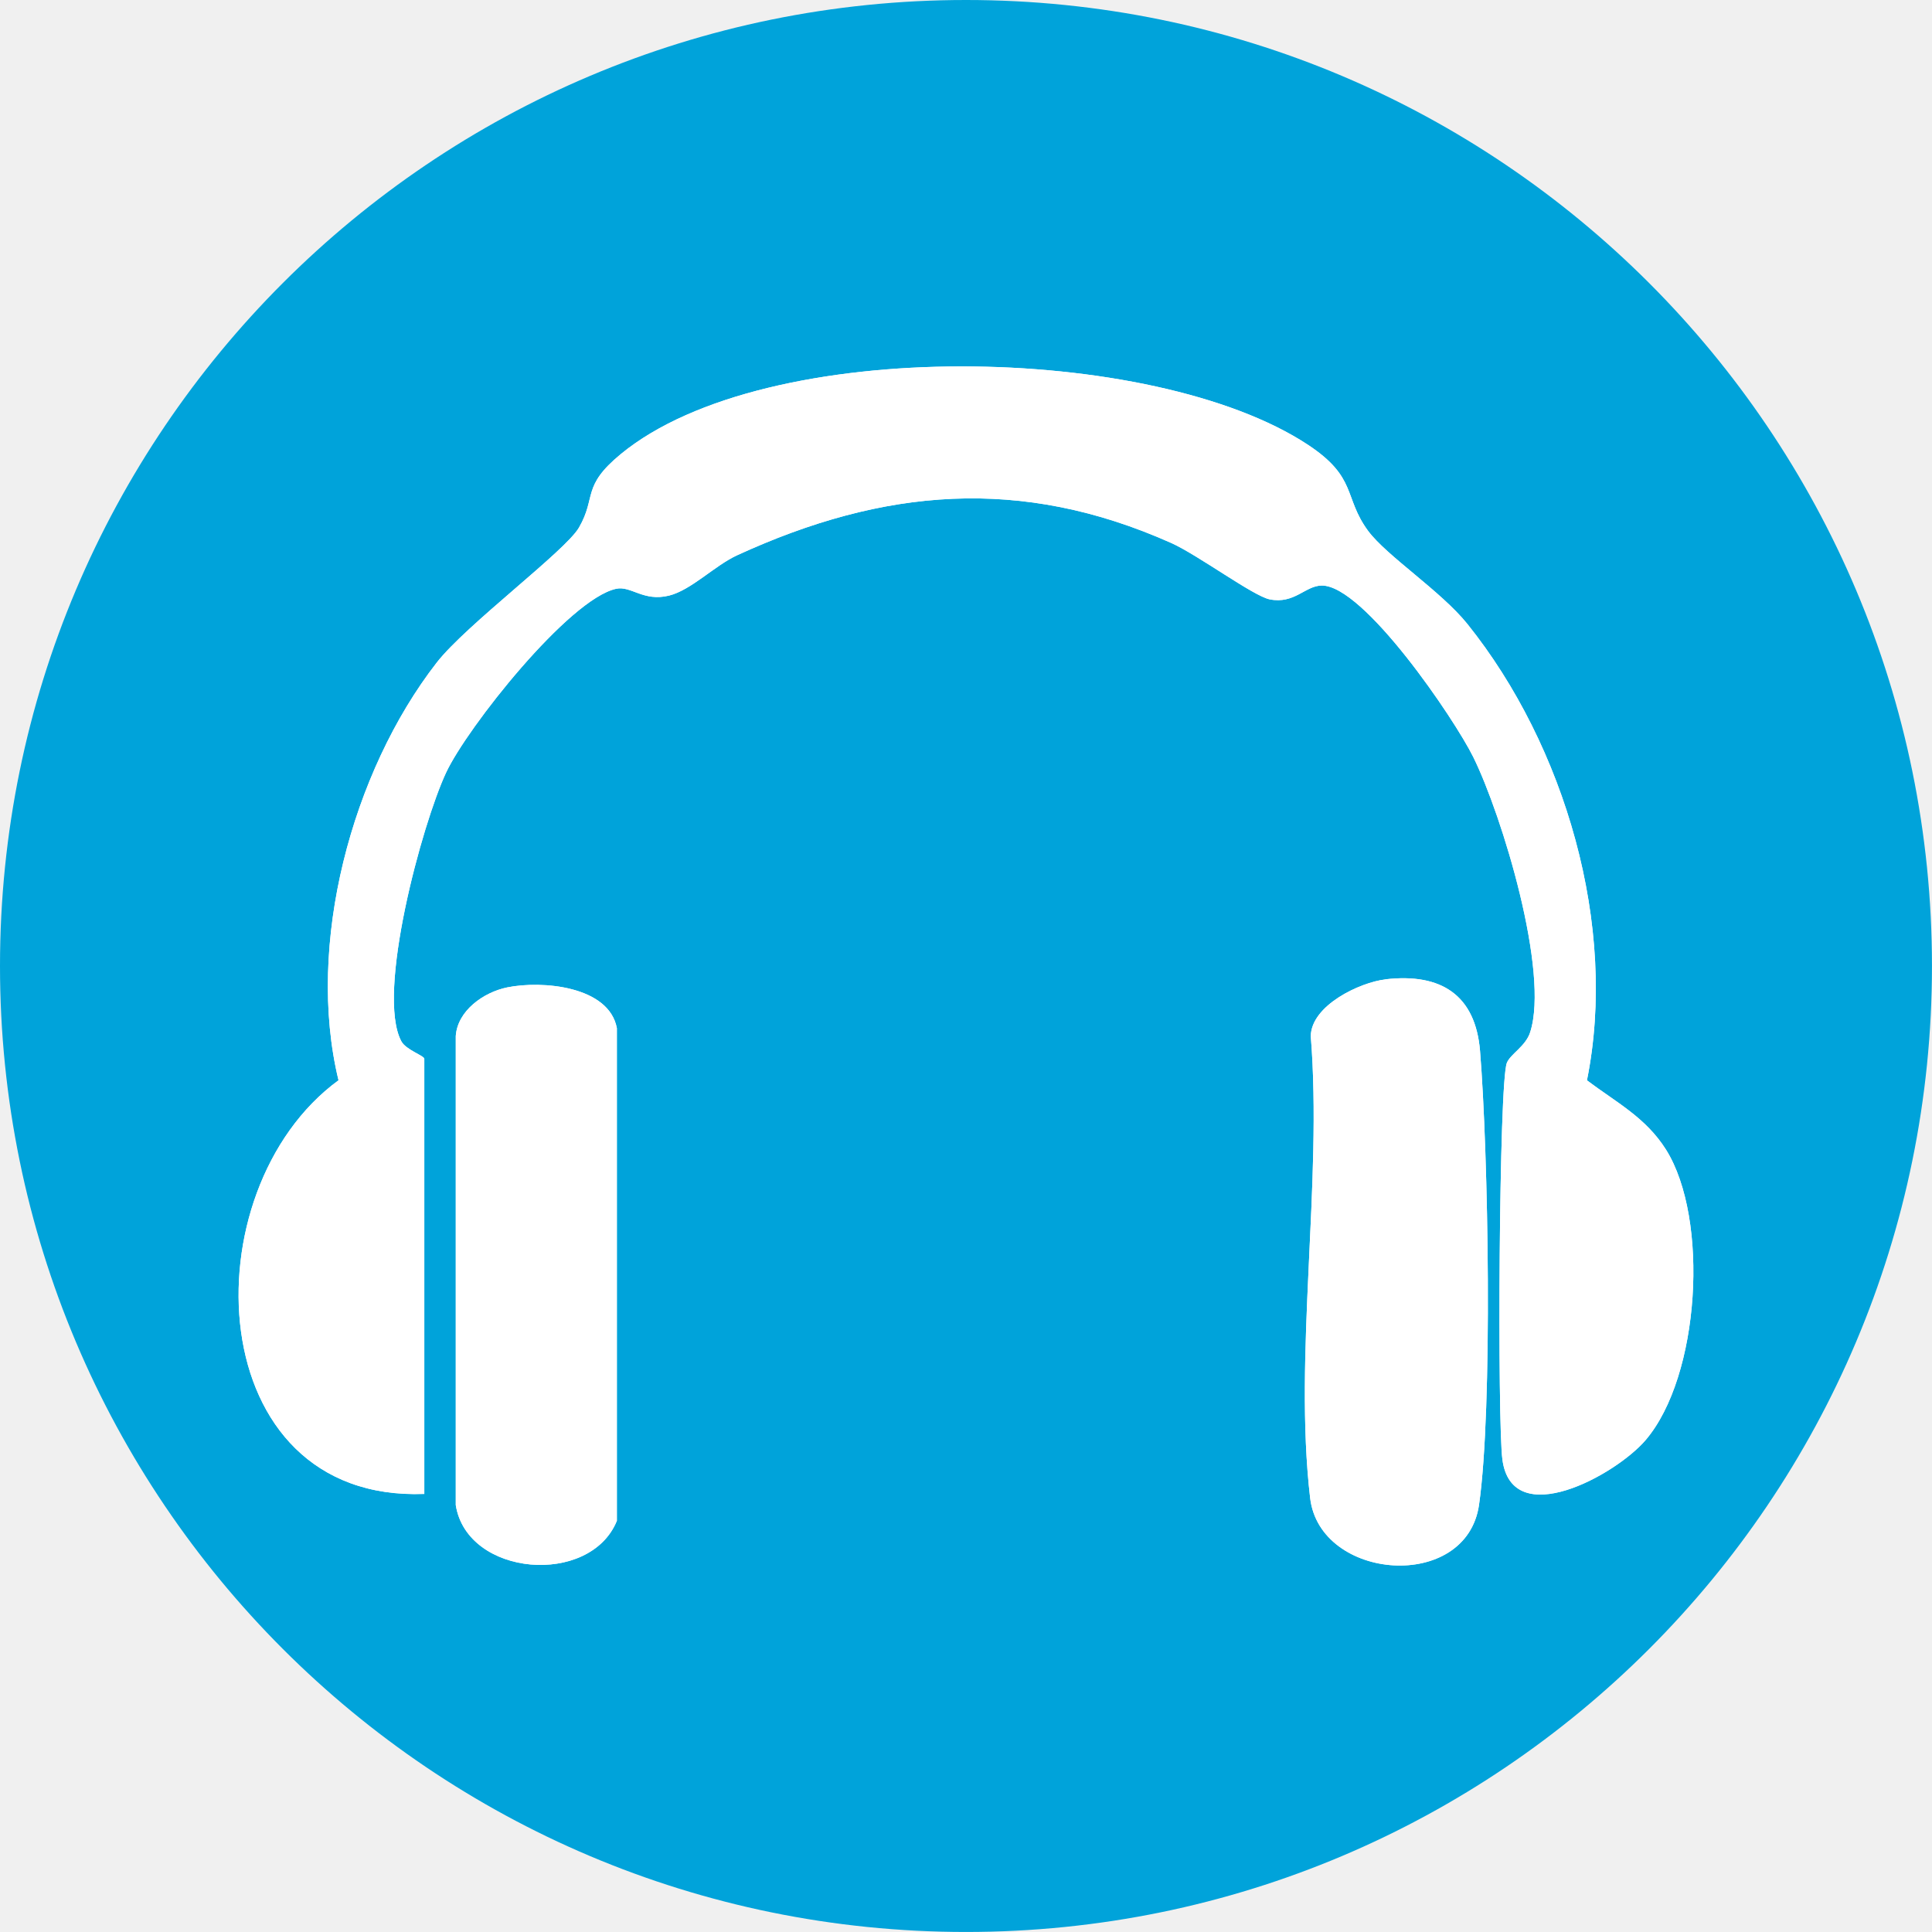
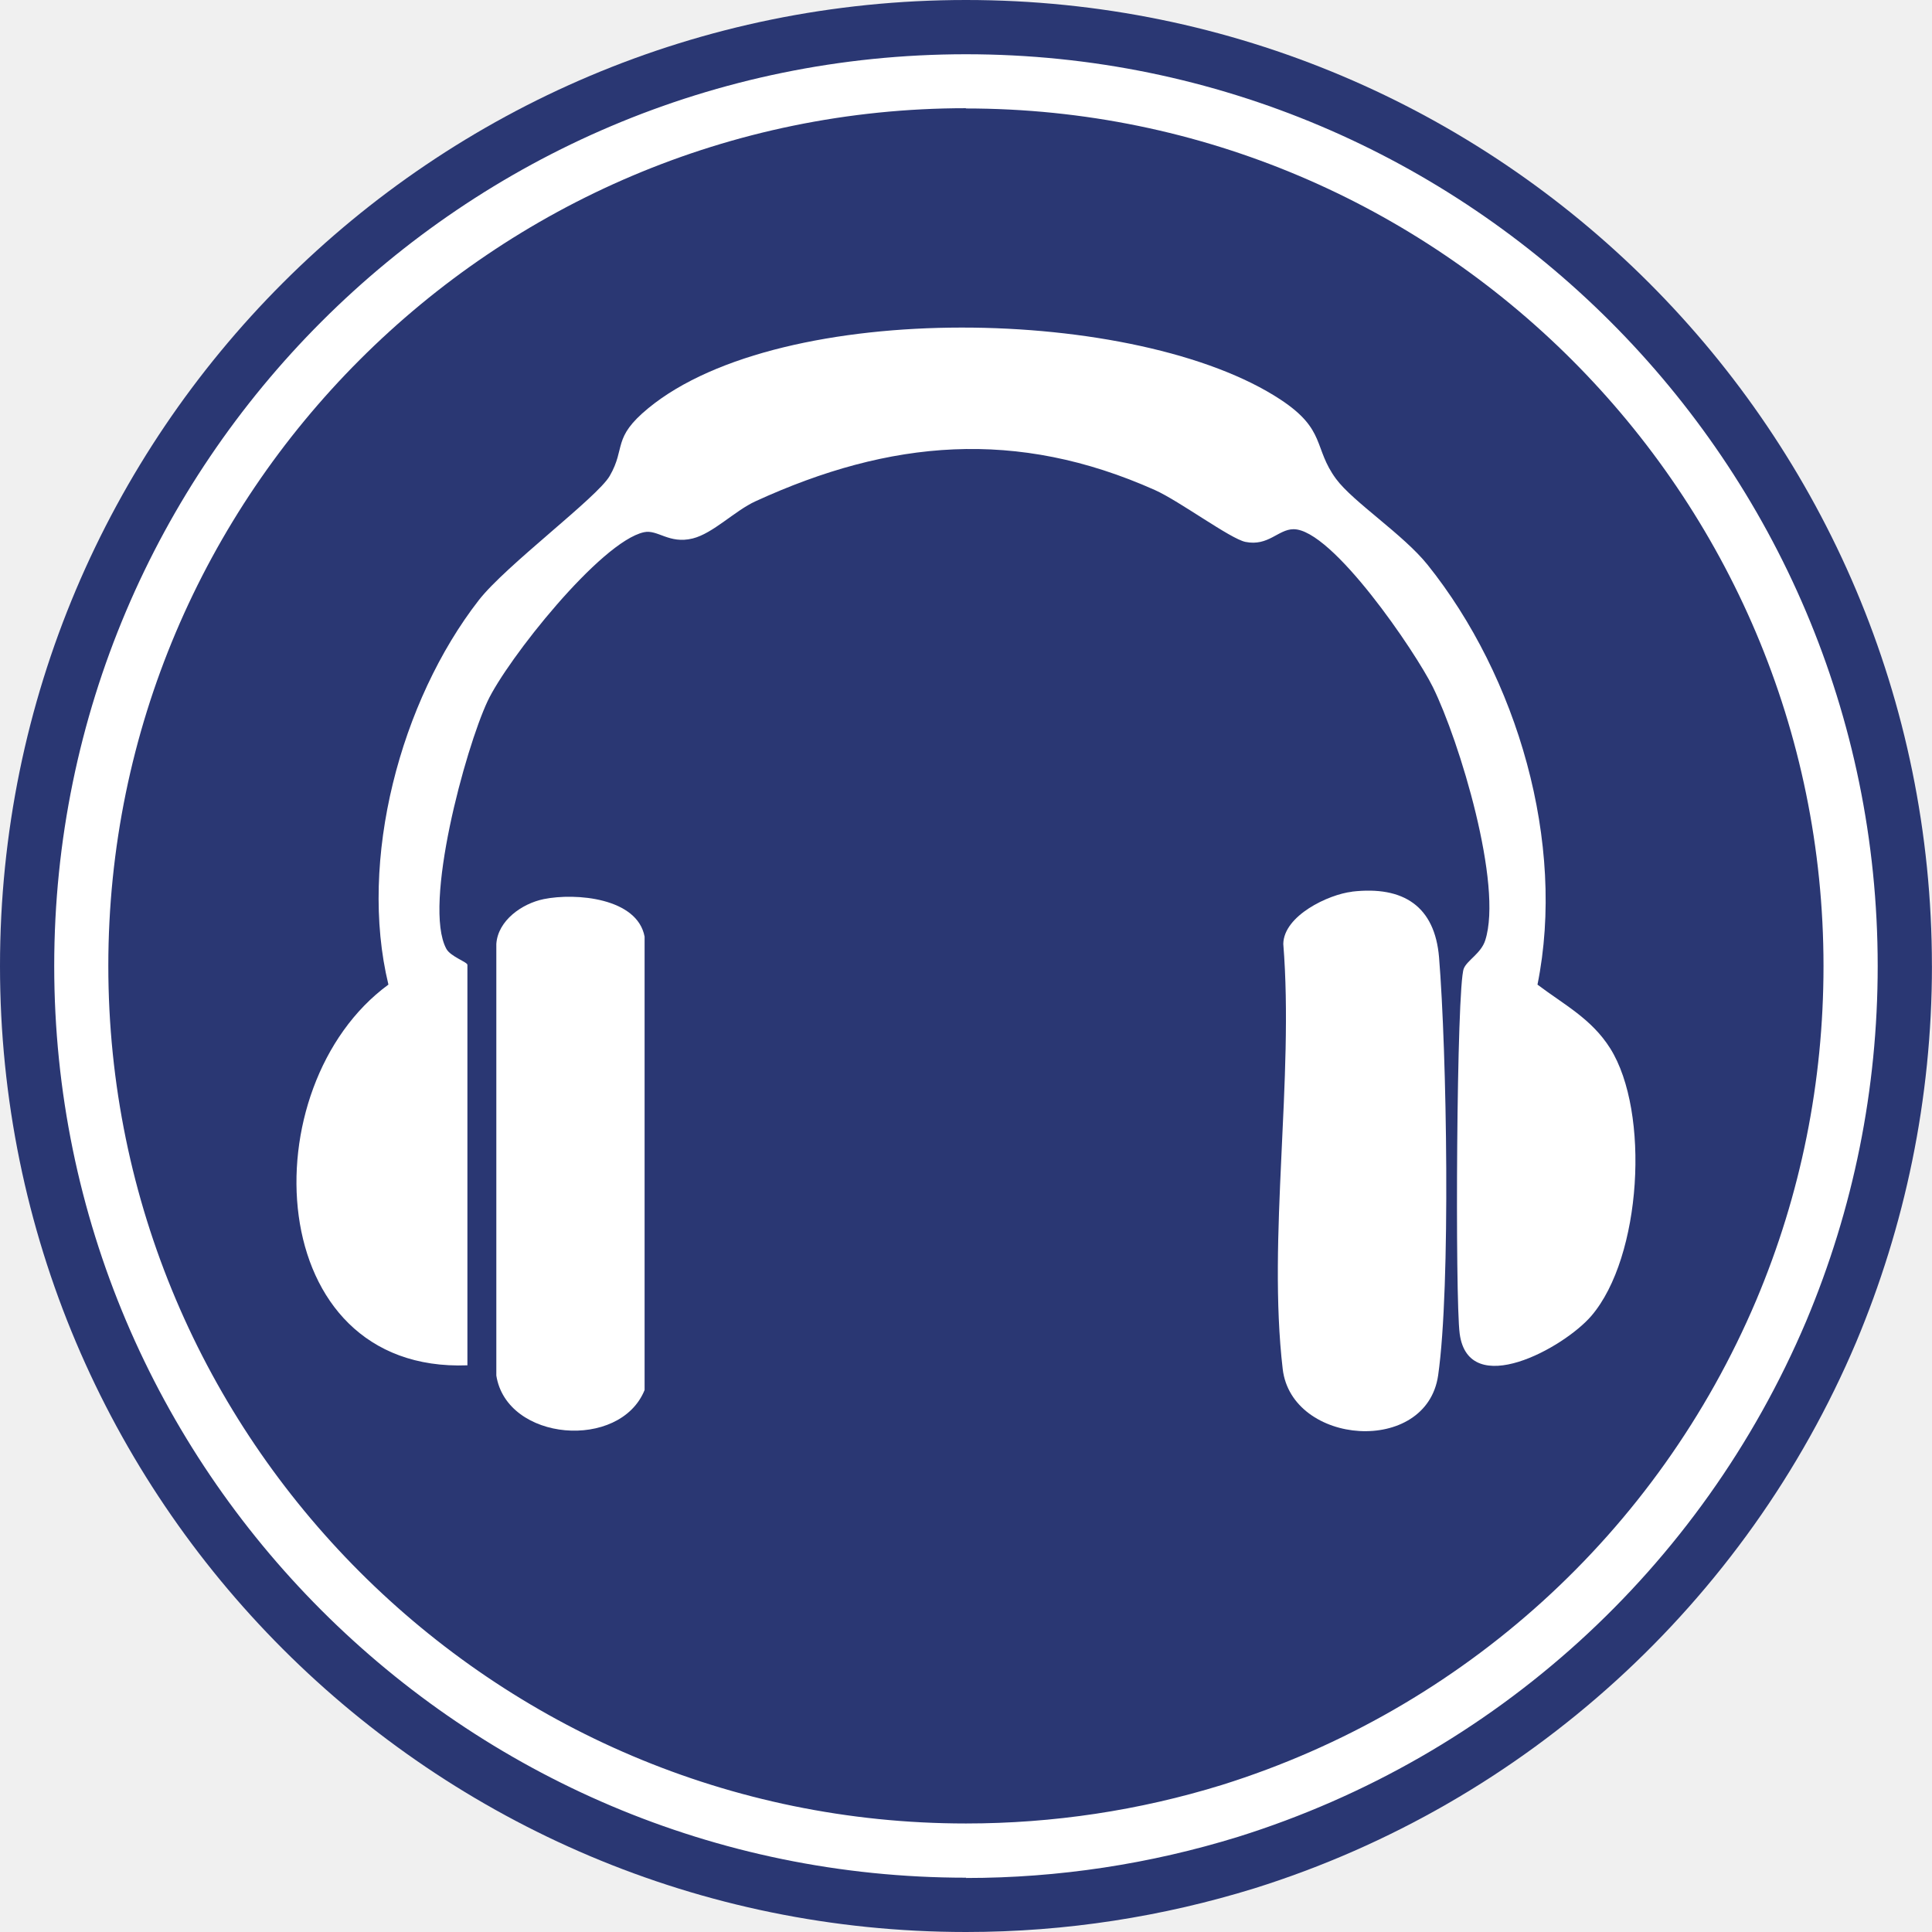
<svg xmlns="http://www.w3.org/2000/svg" id="Layer_1" version="1.1" viewBox="0 0 662.09 662.09">
  <defs>
    <style>
      .st0 {
-         fill: #fff;
+         fill: #2a3773;
      }

      .st1 {
-         fill: #00a3da;
+         fill: #fff;
      }

      .st2 {
        isolation: isolate;
      }
    </style>
  </defs>
-   <circle class="st1" cx="331.04" cy="331.04" r="331.04" />
-   <g class="st2">
-     <path class="st0" d="M145.45,511.97c-76.69,2.94-81.09-103.92-29.44-141.76-11.26-46.4,4.47-105.57,33.64-143.12,10.14-13.03,44.12-38.25,48.76-46.28,6.09-10.53.78-14.05,14.37-25.22,49.8-40.92,182.56-38.06,235.44-3.16,17.04,11.24,12.13,17.98,20.63,29.51,6.41,8.64,24.95,20.61,34.05,31.94,33.44,41.7,51.6,103.58,40.94,156.35,10.02,7.55,20.14,12.72,27.09,23.74,14.9,23.74,11.7,77.71-7.01,99.58-10.29,12.01-45.72,31.43-49.05,6.65-1.75-13.06-1.21-129.33,1.53-135.96,1.24-3.06,6.43-5.65,7.98-10.48,6.67-20.63-9.59-74.22-19.49-94.31-6.43-13.03-37.52-58.93-51.94-58.78-5.68.05-9.32,6.43-17.84,4.73-5.63-1.14-24.61-15.24-33.74-19.32-51.48-22.96-98.58-18.81-148.73,4.2-7.72,3.54-15.75,11.94-23.35,13.83-8.83,2.18-13.03-3.45-18.15-2.33-16.19,3.54-51.02,47.52-58.25,62.96-8.23,17.57-24.12,75.82-15.34,92.13,1.55,2.91,7.86,4.93,7.86,5.99v149.14h0l.02-.02Z" />
-     <path class="st0" d="M474.8,335.6c19.25-2.23,30.82,5.56,32.4,24.49,2.86,34.95,4.39,122.54-.34,155.59-4.32,30.02-54.53,26.11-57.88-2.33-5.7-48.71,4.25-108.37.22-158.26.15-10.56,16.82-18.45,25.6-19.46h0v-.02Z" />
-     <path class="st0" d="M173.78,338.39c12.04-2.45,34.92-.44,37.62,13.96v168.82c-9.15,22.57-51.33,19.17-55.21-5.39v-160.69c.56-8.76,9.61-15.07,17.62-16.7h-.02Z" />
+   <g>
+     <path class="st0" d="M662.07,330.99c0,45.78-9.33,89.31-25.99,129.02-37.65,88.95-113.07,157.97-206.24,187.13-31.2,9.63-64.37,14.95-98.79,14.95C148.16,662.07,0,513.9,0,331.03S148.16,0,331.03,0s331.03,148.16,331.03,331.03h0v-.04Z" />
+     <path class="st1" d="M331.03,643.48c-172.33,0-312.45-140.16-312.45-312.45S158.74,18.59,331.03,18.59s312.45,140.16,312.45,312.45c0,42.19-8.29,83.17-24.54,121.81-35.94,84.73-106.82,149.12-194.64,176.62-30.2,9.33-61.56,14.11-93.23,14.11h0v-.11h-.04v.02ZM331.03,37.08c-162.03,0-293.91,131.87-293.91,293.91s131.87,293.91,293.91,293.91c29.79,0,59.33-4.44,87.76-13.22,82.54-25.88,149.31-86.42,183.06-166.08,15.32-36.31,23.06-74.9,23.06-114.52,0-162.03-131.87-293.91-293.91-293.91h0v-.04l.02-.04Z" />
  </g>
  <g class="st2">
-     <path class="st0" d="M145.45,511.96c-76.69,2.94-81.09-103.92-29.44-141.76-11.26-46.4,4.47-105.57,33.64-143.12,10.14-13.03,44.12-38.25,48.76-46.28,6.09-10.53.78-14.05,14.37-25.22,49.8-40.92,182.56-38.06,235.44-3.16,17.04,11.24,12.13,17.98,20.63,29.51,6.41,8.64,24.95,20.61,34.05,31.94,33.44,41.7,51.6,103.58,40.94,156.35,10.02,7.55,20.14,12.72,27.09,23.74,14.9,23.74,11.7,77.71-7.01,99.58-10.29,12.01-45.72,31.43-49.05,6.65-1.75-13.06-1.21-129.33,1.53-135.96,1.24-3.06,6.43-5.65,7.98-10.48,6.67-20.63-9.59-74.22-19.49-94.31-6.43-13.03-37.52-58.93-51.94-58.78-5.68.05-9.32,6.43-17.84,4.73-5.63-1.14-24.61-15.24-33.74-19.32-51.48-22.96-98.58-18.81-148.73,4.2-7.72,3.54-15.75,11.94-23.35,13.83-8.83,2.18-13.03-3.45-18.15-2.33-16.19,3.54-51.02,47.52-58.25,62.96-8.23,17.57-24.12,75.82-15.34,92.13,1.55,2.91,7.86,4.93,7.86,5.99v149.14h0l.02-.02Z" />
-     <path class="st0" d="M474.8,335.61c19.25-2.23,30.82,5.56,32.4,24.49,2.86,34.95,4.39,122.54-.34,155.59-4.32,30.02-54.53,26.11-57.88-2.33-5.7-48.71,4.25-108.37.22-158.26.15-10.56,16.82-18.45,25.6-19.46h0v-.02Z" />
-     <path class="st0" d="M173.78,338.38c12.04-2.45,34.92-.44,37.62,13.96v168.82c-9.15,22.57-51.33,19.17-55.21-5.39v-160.69c.56-8.76,9.61-15.07,17.62-16.7h-.02Z" />
+     <path class="st1" d="M160.21,467.89c-70.58,2.71-74.63-95.65-27.1-130.47-10.36-42.71,4.11-97.17,30.96-131.73,9.33-11.99,40.61-35.2,44.88-42.6,5.61-9.69.72-12.93,13.23-23.21,45.84-37.66,168.03-35.03,216.7-2.91,15.68,10.35,11.16,16.55,18.99,27.16,5.9,7.95,22.96,18.97,31.34,29.4,30.78,38.38,47.49,95.33,37.68,143.9,9.22,6.95,18.54,11.71,24.93,21.85,13.71,21.85,10.77,71.52-6.45,91.65-9.47,11.05-42.08,28.93-45.14,6.12-1.61-12.02-1.11-119.03,1.41-125.14,1.14-2.82,5.92-5.2,7.34-9.65,6.14-18.99-8.83-68.31-17.94-86.8-5.92-11.99-34.53-54.24-47.8-54.1-5.23.05-8.58,5.92-16.42,4.35-5.18-1.05-22.65-14.03-31.05-17.78-47.38-21.13-90.73-17.31-136.89,3.87-7.11,3.26-14.5,10.99-21.49,12.73-8.13,2.01-11.99-3.18-16.71-2.14-14.9,3.26-46.96,43.74-53.61,57.95-7.57,16.17-22.2,69.78-14.12,84.8,1.43,2.68,7.23,4.54,7.23,5.51v137.27h0l.02-.02h.02Z" />
+     <path class="st1" d="M463.34,305.56c17.72-2.05,28.37,5.12,29.82,22.54,2.63,32.17,4.04,112.78-.31,143.2-3.98,27.63-50.19,24.03-53.27-2.14-5.25-44.83,3.91-99.74.2-145.66.14-9.72,15.48-16.98,23.56-17.91h0v-.02h0Z" />
+     <path class="st1" d="M186.28,308.13c11.08-2.25,32.14-.4,34.62,12.85v155.38c-8.42,20.77-47.24,17.64-50.81-4.96v-147.9c.52-8.06,8.84-13.87,16.22-15.37h-.03Z" />
  </g>
</svg>
